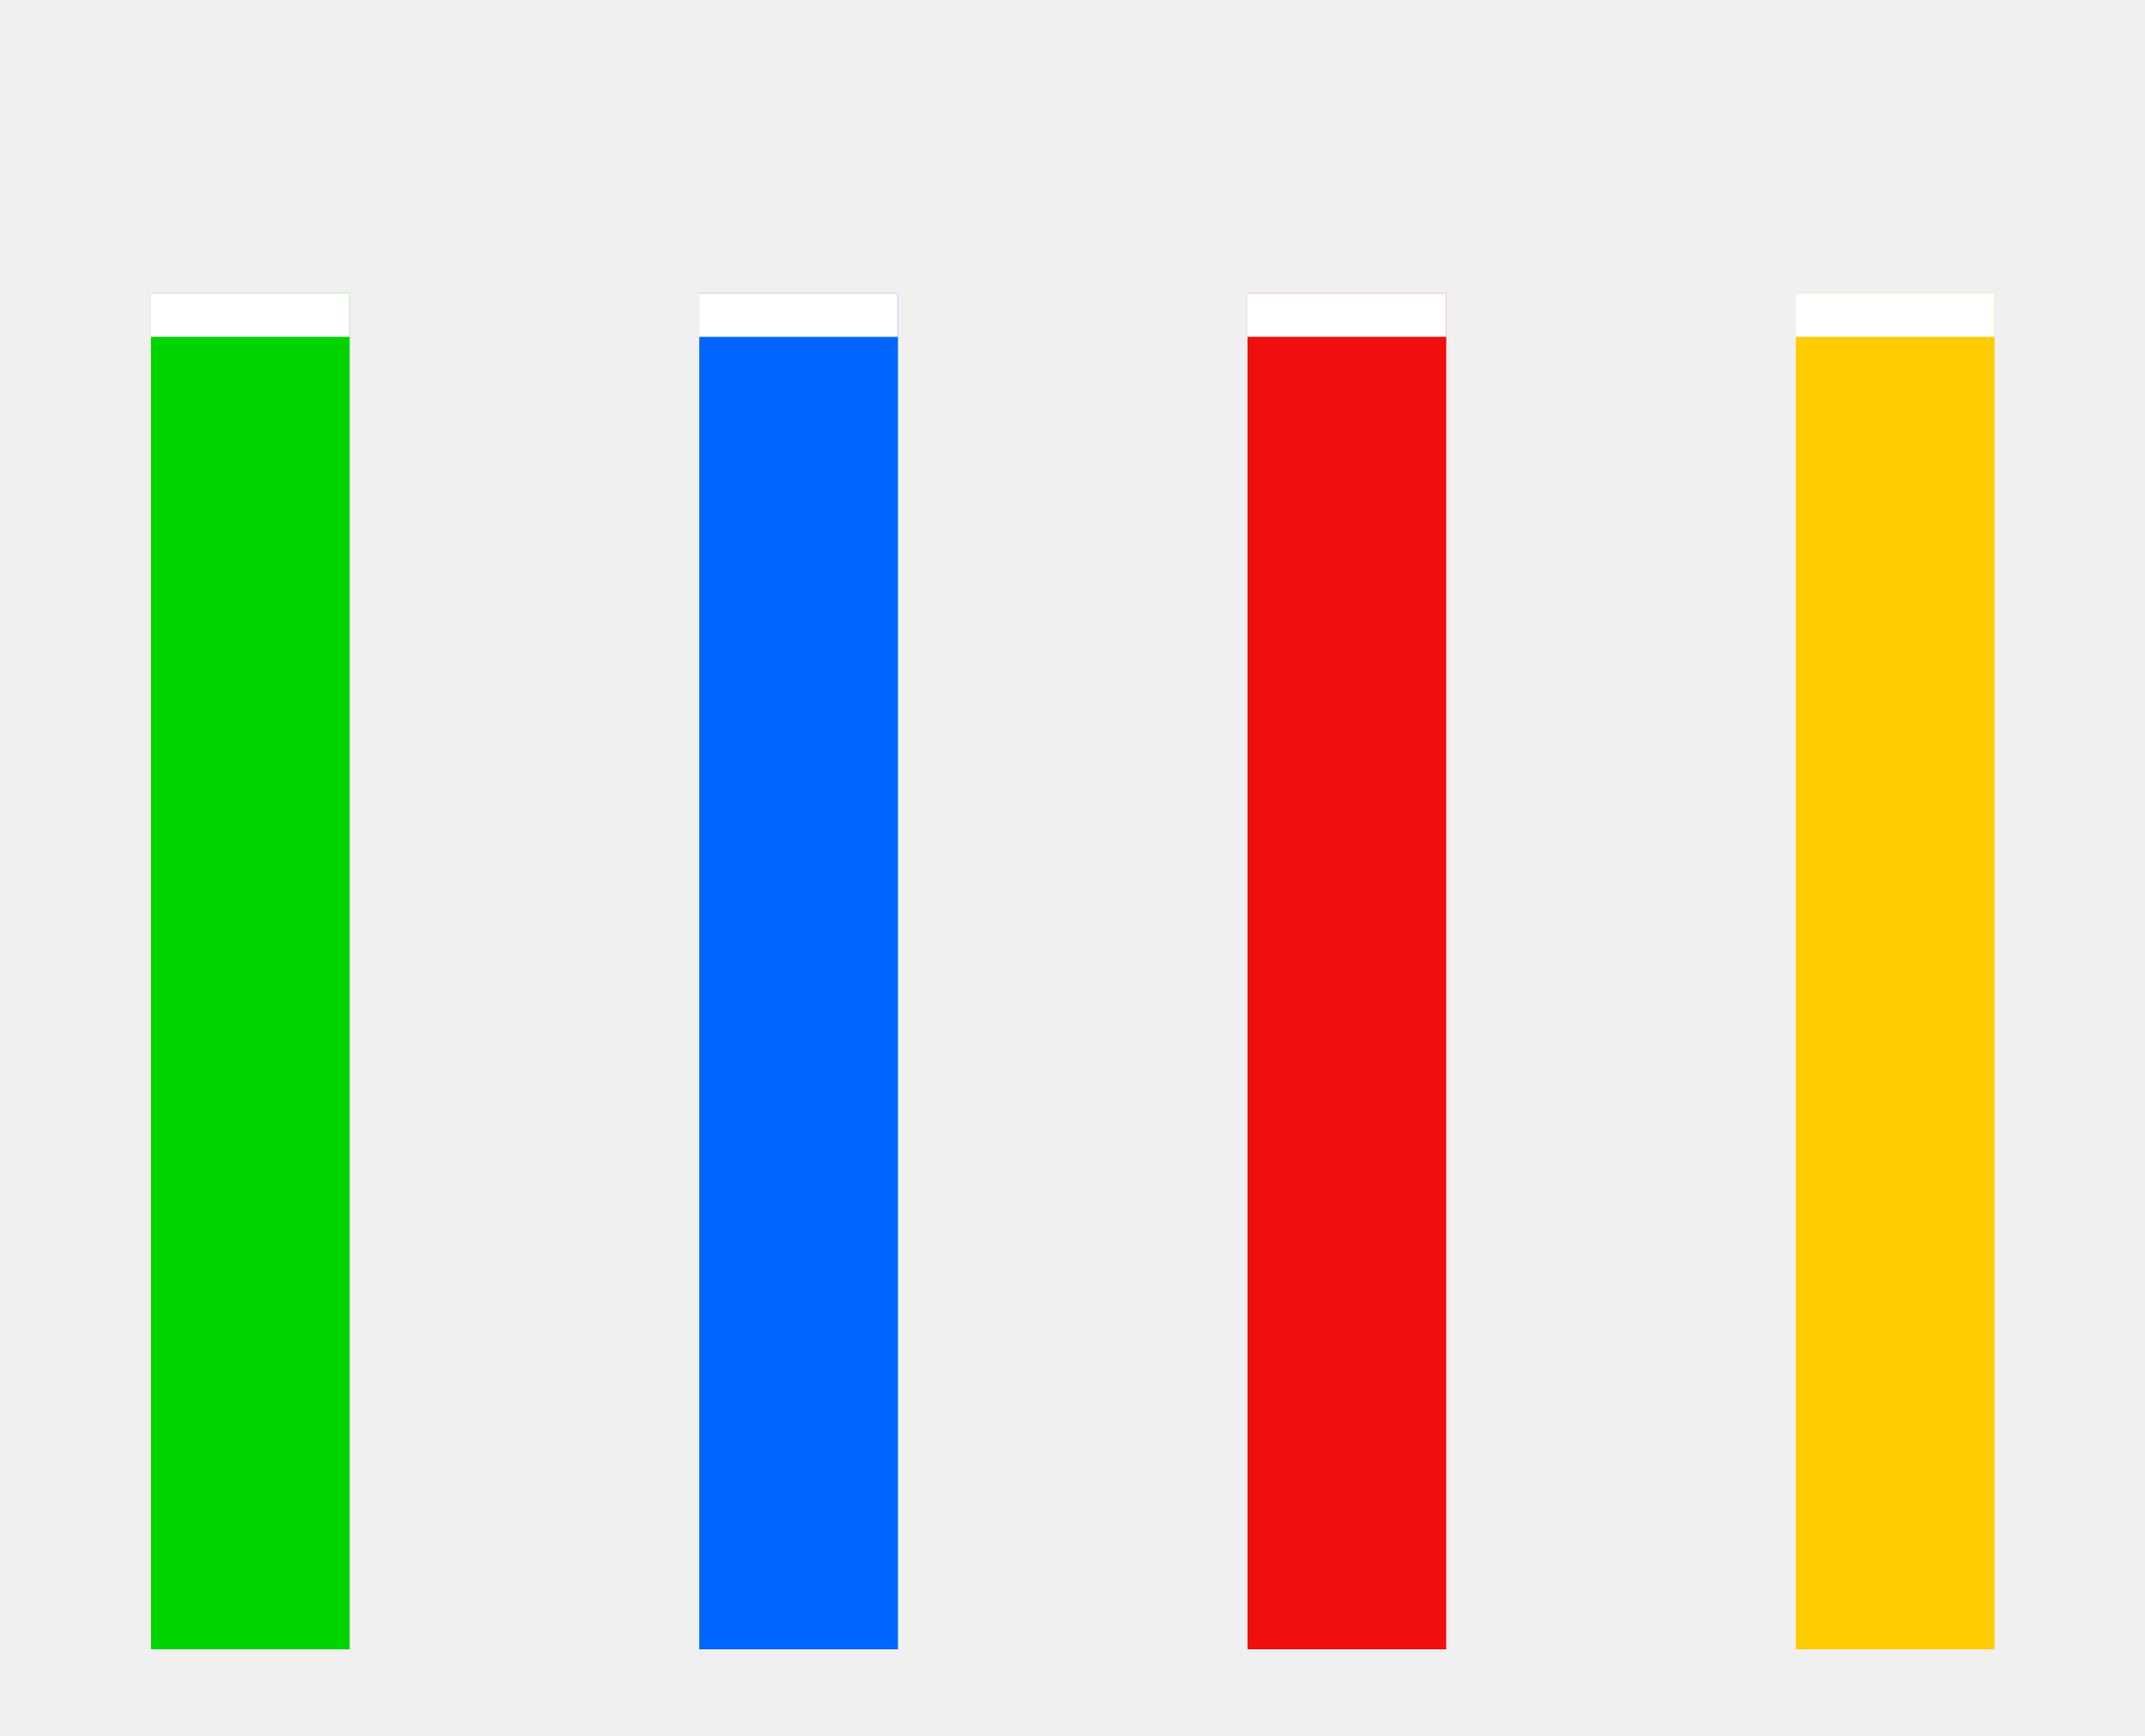
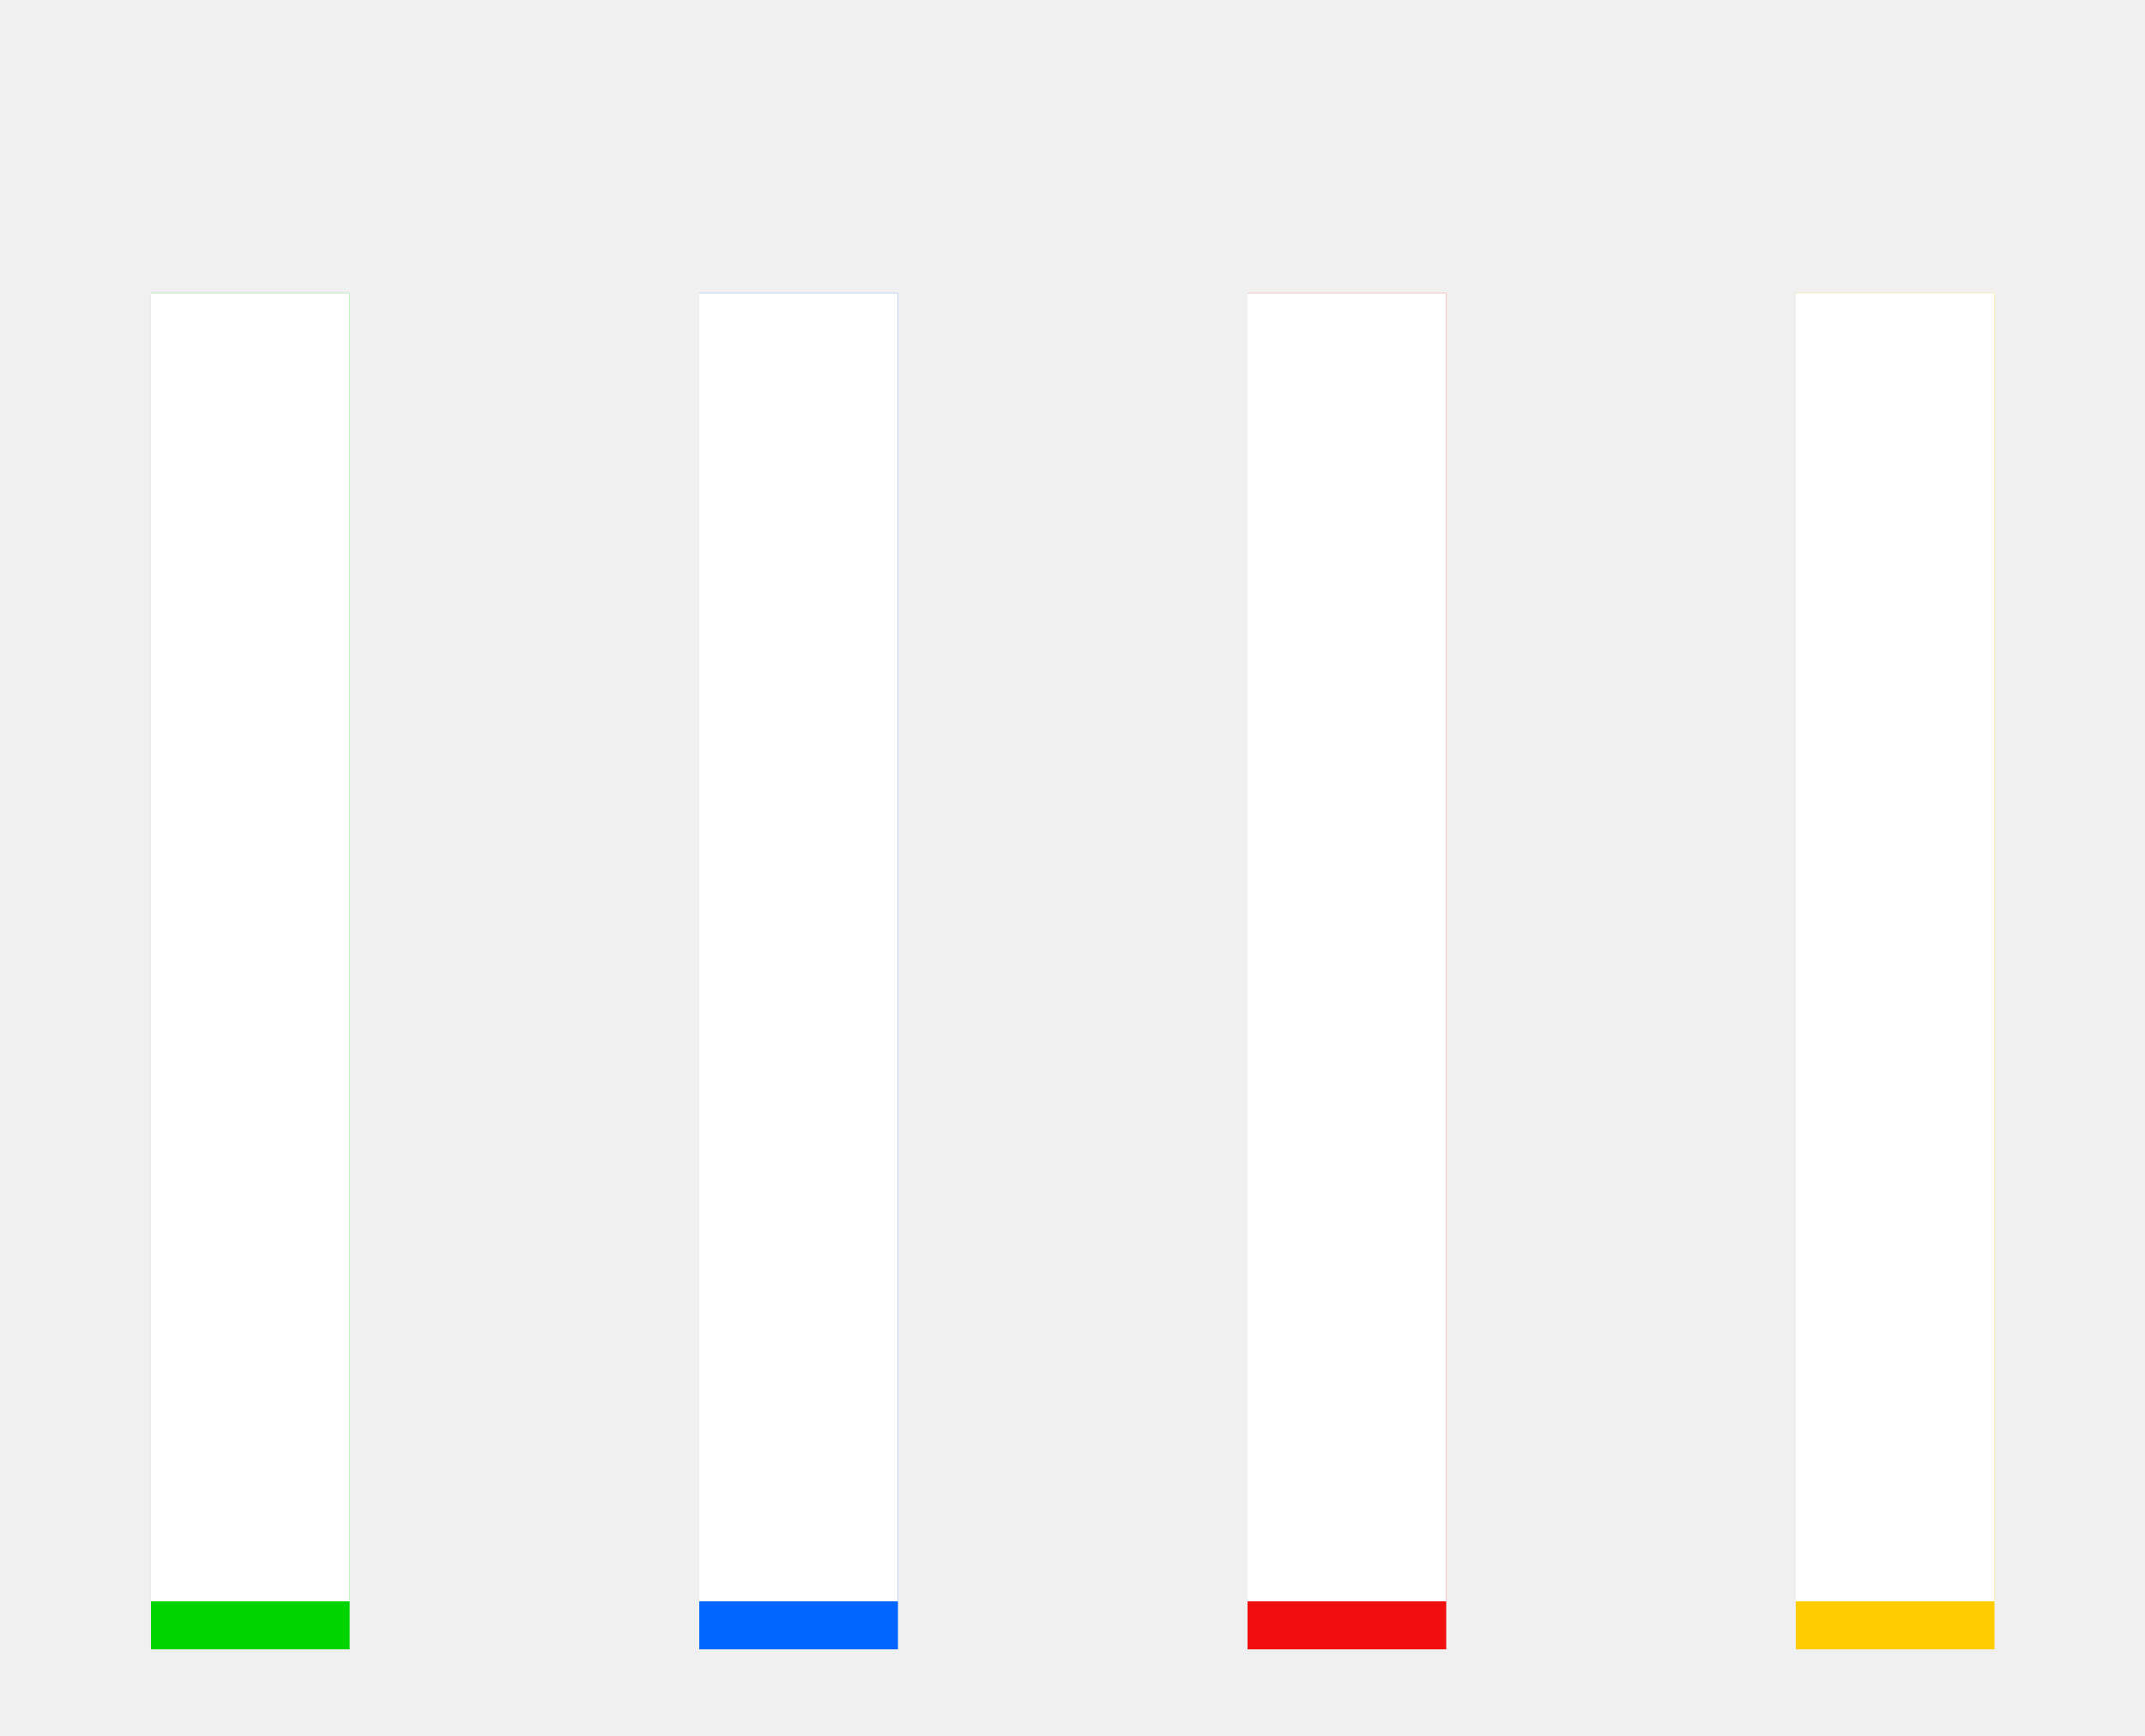
<svg xmlns="http://www.w3.org/2000/svg" version="1.1" viewBox="0 0 492 398">
  <rect x="286.15" y="67.247" width="45.576" height="311" fill="#f10e0e" />
  <rect x="160.39" y="67.247" width="45.576" height="311" fill="#06f" />
  <rect x="411.9" y="67.247" width="45.576" height="311" fill="#fc0" />
  <rect x="34.629" y="67.247" width="45.576" height="311" fill="#00d400" />
-   <rect id="Originalartikel" x="34.629" y="67.247" width="45.578" height="10" fill="#fff" />
-   <rect id="Uebersetzungen" x="160.39" y="67.247" width="45.578" height="10" fill="#fff" />
-   <rect id="Feedback" x="286.15" y="67.247" width="45.578" height="10" fill="#fff" />
-   <rect id="Artworks" x="411.9" y="67.247" width="45.578" height="10" fill="#fff" />
+   <rect id="Originalartikel" x="34.629" y="67.247" width="45.578" height="300" fill="#fff" />
+   <rect id="Uebersetzungen" x="160.39" y="67.247" width="45.578" height="300" fill="#fff" />
+   <rect id="Feedback" x="286.15" y="67.247" width="45.578" height="300" fill="#fff" />
+   <rect id="Artworks" x="411.9" y="67.247" width="45.578" height="300" fill="#fff" />
</svg>
